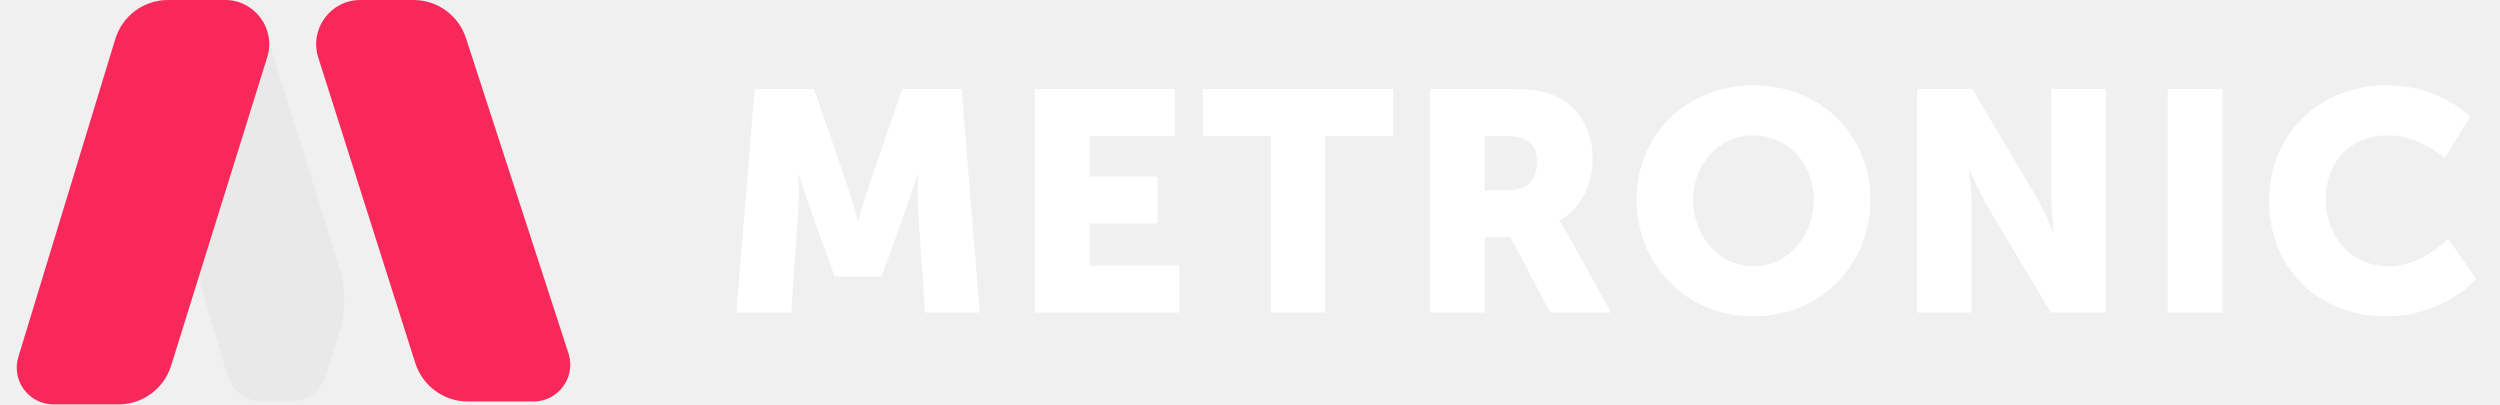
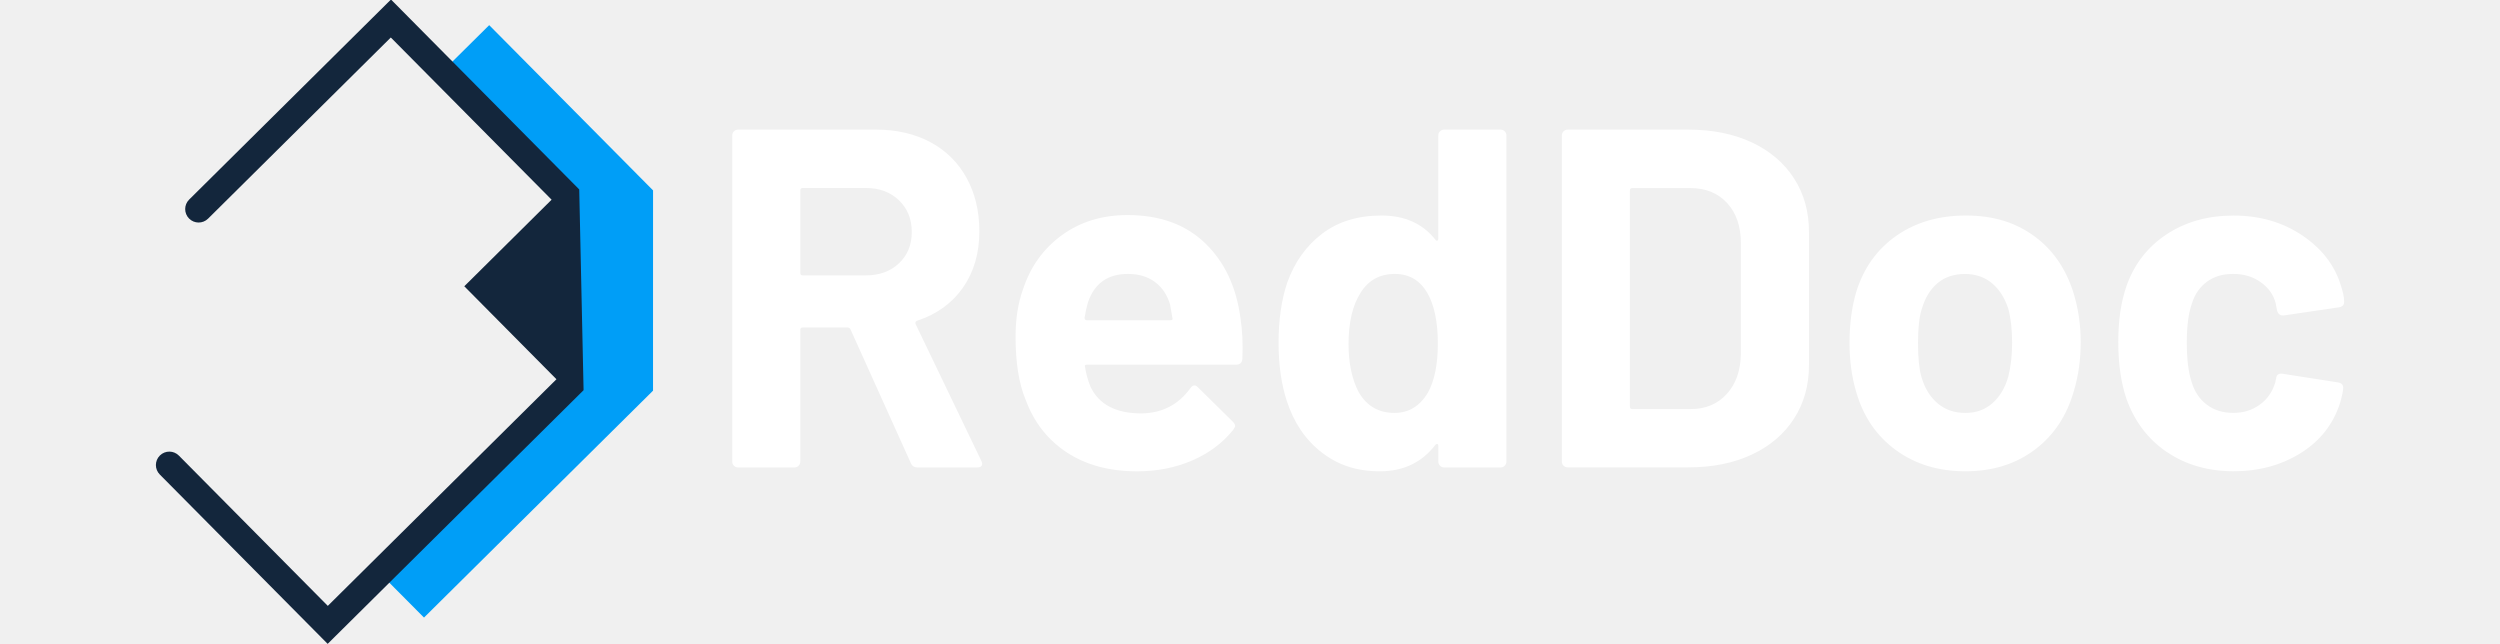
- <svg xmlns="http://www.w3.org/2000/svg" width="136" height="22" viewBox="0 0 136 22" fill="none">
-   <path d="M40.054 17H43.046L43.42 11.526C43.488 10.608 43.42 9.486 43.42 9.486H43.454C43.454 9.486 43.862 10.761 44.134 11.526L45.409 15.045H47.959L49.234 11.526C49.506 10.761 49.914 9.486 49.914 9.486H49.948C49.948 9.486 49.88 10.608 49.948 11.526L50.322 17H53.297L52.311 4.845H49.081L47.313 9.979C47.041 10.761 46.701 11.985 46.701 11.985H46.667C46.667 11.985 46.327 10.761 46.055 9.979L44.287 4.845H41.057L40.054 17ZM56.294 17H64.148V14.45H59.269V12.155H62.975V9.605H59.269V7.395H63.91V4.845H56.294V17ZM69.128 17H72.103V7.395H75.792V4.845H65.439V7.395H69.128V17ZM77.801 17H80.776V12.903H82.17L84.329 17H87.644L85.281 12.75C84.992 12.24 84.822 12.019 84.822 12.019V11.985C86.029 11.373 86.641 9.962 86.641 8.67C86.641 6.902 85.774 5.661 84.397 5.134C83.87 4.93 83.275 4.845 82.034 4.845H77.801V17ZM80.776 10.353V7.395H81.779C83.275 7.395 83.615 7.939 83.615 8.857C83.615 9.826 83.02 10.353 82.068 10.353H80.776ZM89.032 10.846C89.032 14.416 91.719 17.204 95.391 17.204C99.062 17.204 101.748 14.416 101.748 10.846C101.748 7.361 99.062 4.641 95.391 4.641C91.719 4.641 89.032 7.361 89.032 10.846ZM92.109 10.846C92.109 8.857 93.572 7.361 95.391 7.361C97.21 7.361 98.671 8.857 98.671 10.846C98.671 12.92 97.21 14.484 95.391 14.484C93.572 14.484 92.109 12.92 92.109 10.846ZM104.288 17H107.263V11.339C107.263 10.574 107.127 9.265 107.127 9.265H107.161C107.161 9.265 107.705 10.54 108.181 11.339L111.564 17H114.556V4.845H111.581V10.523C111.581 11.288 111.717 12.597 111.717 12.597H111.683C111.683 12.597 111.139 11.322 110.663 10.523L107.297 4.845H104.288V17ZM117.929 17H120.904V4.845H117.929V17ZM123.434 10.897C123.434 14.501 126.001 17.204 129.809 17.204C132.988 17.204 134.705 15.164 134.705 15.164L133.175 12.988C133.175 12.988 131.781 14.484 129.945 14.484C127.701 14.484 126.511 12.631 126.511 10.829C126.511 9.078 127.616 7.361 129.945 7.361C131.628 7.361 132.988 8.602 132.988 8.602L134.365 6.358C134.365 6.358 132.818 4.641 129.809 4.641C126.154 4.641 123.434 7.361 123.434 10.897Z" fill="white" />
-   <path d="M25.348 2.072L30.925 19.222C31.345 20.514 30.382 21.841 29.023 21.841H25.45C24.143 21.841 22.986 20.994 22.591 19.748L17.313 3.126C16.822 1.579 17.977 0 19.6 0H22.495C23.794 0 24.946 0.837 25.348 2.072Z" fill="#F8285A" />
-   <path d="M18.459 14.534L14.4 1.534C14.115 0.621 13.27 0 12.314 0C11.383 0 10.616 0.729 10.569 1.659L10.086 11.136C10.039 12.048 10.149 12.962 10.411 13.836L12.378 20.414C12.632 21.261 13.411 21.841 14.294 21.841H15.807C16.678 21.841 17.448 21.277 17.713 20.448L18.448 18.144C18.822 16.97 18.826 15.71 18.459 14.534Z" fill="#E9E9E9" />
-   <path d="M9.14 0H12.246C13.864 0 15.018 1.569 14.537 3.114L9.309 19.892C8.918 21.146 7.758 22 6.445 22H2.912C1.568 22 0.607 20.702 0.999 19.417L6.271 2.125C6.656 0.863 7.82 0 9.14 0Z" fill="#F8285A" />
+ <svg xmlns="http://www.w3.org/2000/svg" id="Capa_1" data-name="Capa 1" viewBox="0 0 706.67 182">
+   <defs>
+     <style>
+       .cls-1 {
+         fill: #fff;
+       }
+ 
+       .cls-1, .cls-2, .cls-3 {
+         stroke-width: 0px;
+       }
+ 
+       .cls-2 {
+         fill: #13263c;
+       }
+ 
+       .cls-3 {
+         fill: #009ef7;
+       }
+     </style>
+   </defs>
+   <g>
+     <path class="cls-1" d="M257.46,130.9l-17.05-37.79c-.18-.36-.46-.54-.82-.54h-12.69c-.46,0-.68.23-.68.68v37.24c0,.46-.16.84-.48,1.16-.32.32-.71.48-1.16.48h-15.96c-.46,0-.84-.16-1.16-.48s-.48-.71-.48-1.16V38.28c0-.46.16-.84.48-1.16.32-.32.7-.48,1.16-.48h39.02c5.82,0,10.93,1.18,15.35,3.55,4.41,2.36,7.82,5.73,10.23,10.09,2.41,4.37,3.61,9.41,3.61,15.14,0,6.18-1.55,11.48-4.64,15.89-3.09,4.41-7.41,7.53-12.96,9.35-.45.18-.59.5-.41.96l18.55,38.61c.18.36.27.64.27.82,0,.73-.5,1.09-1.5,1.09h-16.78c-.91,0-1.55-.41-1.91-1.23ZM226.22,53.83v23.33c0,.46.23.68.68.68h17.87c3.82,0,6.93-1.14,9.34-3.41,2.41-2.27,3.62-5.23,3.62-8.87s-1.21-6.62-3.62-8.94c-2.41-2.32-5.52-3.48-9.34-3.48h-17.87c-.46,0-.68.23-.68.68Z" />
+     <path class="cls-1" d="M351.18,101.44c-.09,1.09-.68,1.64-1.77,1.64h-42.15c-.55,0-.73.23-.55.68.27,1.82.77,3.64,1.5,5.46,2.36,5.09,7.18,7.64,14.46,7.64,5.82-.09,10.41-2.45,13.78-7.09.36-.55.77-.82,1.23-.82.27,0,.59.18.96.55l9.82,9.68c.45.46.68.87.68,1.23,0,.18-.18.55-.55,1.09-3,3.73-6.87,6.62-11.6,8.66-4.73,2.04-9.91,3.07-15.55,3.07-7.82,0-14.44-1.78-19.85-5.32-5.41-3.55-9.3-8.5-11.66-14.87-1.91-4.55-2.86-10.5-2.86-17.87,0-5,.68-9.41,2.05-13.23,2.09-6.46,5.75-11.6,10.98-15.42,5.23-3.82,11.43-5.73,18.62-5.73,9.09,0,16.39,2.64,21.89,7.91,5.5,5.28,8.84,12.32,10.02,21.14.55,3.46.73,7.32.55,11.6ZM307.53,85.48c-.36,1.18-.68,2.64-.96,4.36,0,.46.23.68.68.68h23.6c.55,0,.73-.23.55-.68-.46-2.63-.68-3.91-.68-3.82-.82-2.73-2.25-4.85-4.3-6.34-2.04-1.5-4.57-2.25-7.57-2.25-5.73,0-9.51,2.68-11.32,8.05Z" />
+     <path class="cls-1" d="M407.05,37.12c.32-.32.7-.48,1.16-.48h15.96c.45,0,.84.16,1.16.48.32.32.48.71.48,1.16v92.21c0,.46-.16.84-.48,1.16-.32.32-.71.48-1.16.48h-15.96c-.46,0-.84-.16-1.16-.48-.32-.32-.48-.71-.48-1.16v-4.5c0-.27-.09-.43-.27-.48-.18-.04-.36.02-.55.21-3.82,5-9.05,7.5-15.69,7.5s-11.85-1.78-16.44-5.32c-4.59-3.55-7.89-8.41-9.89-14.59-1.55-4.73-2.32-10.23-2.32-16.51s.82-12.09,2.45-16.92c2.09-5.82,5.39-10.43,9.89-13.84,4.5-3.41,10.07-5.12,16.71-5.12s11.64,2.27,15.28,6.82c.18.27.36.36.55.27.18-.09.27-.27.27-.55v-29.19c0-.46.16-.84.48-1.16ZM406.43,97.07c0-6.09-1-10.86-3-14.32-2.09-3.54-5.14-5.32-9.14-5.32-4.28,0-7.5,1.78-9.69,5.32-2.27,3.55-3.41,8.37-3.41,14.46,0,5.46.96,10,2.87,13.64,2.27,3.91,5.64,5.87,10.09,5.87,4.09,0,7.27-1.95,9.55-5.87,1.82-3.36,2.73-7.96,2.73-13.78Z" />
+     <path class="cls-1" d="M441.97,131.66c-.32-.32-.48-.71-.48-1.16V38.28c0-.46.16-.84.48-1.16.32-.32.7-.48,1.16-.48h34.1c6.82,0,12.8,1.21,17.94,3.61,5.14,2.41,9.12,5.8,11.94,10.16,2.82,4.37,4.23,9.41,4.23,15.14v37.65c0,5.73-1.41,10.78-4.23,15.14-2.82,4.37-6.8,7.75-11.94,10.16-5.14,2.41-11.12,3.61-17.94,3.61h-34.1c-.46,0-.84-.16-1.16-.48ZM461.4,115.63h16.51c4.18,0,7.57-1.41,10.16-4.23,2.59-2.82,3.93-6.59,4.02-11.32v-31.37c0-4.73-1.3-8.5-3.89-11.32-2.59-2.82-6.07-4.23-10.43-4.23h-16.37c-.45,0-.68.23-.68.68v61.11c0,.46.23.68.68.68Z" />
+     <path class="cls-1" d="M535.89,127.22c-5.46-4-9.19-9.46-11.18-16.37-1.28-4.27-1.91-8.91-1.91-13.91,0-5.37.64-10.18,1.91-14.46,2.09-6.73,5.86-12.01,11.32-15.83,5.46-3.82,12.01-5.73,19.65-5.73s13.82,1.89,19.1,5.66c5.27,3.77,9,9.03,11.19,15.76,1.45,4.55,2.18,9.32,2.18,14.32s-.64,9.51-1.91,13.78c-2,7.09-5.71,12.67-11.12,16.71-5.41,4.05-11.94,6.07-19.57,6.07s-14.19-2-19.65-6ZM563.17,113.99c2.09-1.82,3.59-4.32,4.5-7.5.73-2.91,1.09-6.09,1.09-9.55,0-3.82-.37-7.05-1.09-9.68-1-3.09-2.55-5.5-4.64-7.23-2.09-1.73-4.64-2.59-7.64-2.59s-5.66.87-7.71,2.59c-2.04,1.73-3.52,4.14-4.43,7.23-.73,2.18-1.09,5.41-1.09,9.68s.32,7.28.95,9.55c.91,3.18,2.43,5.68,4.57,7.5,2.14,1.82,4.75,2.73,7.85,2.73s5.55-.91,7.64-2.73Z" />
+     <path class="cls-1" d="M612.48,127.77c-5.32-3.64-9.12-8.64-11.39-15-1.55-4.55-2.32-9.91-2.32-16.1s.77-11.37,2.32-15.82c2.18-6.18,5.95-11.05,11.32-14.6,5.37-3.55,11.69-5.32,18.96-5.32s13.66,1.82,19.17,5.46c5.5,3.64,9.16,8.23,10.98,13.78.73,2.18,1.09,3.82,1.09,4.91v.27c0,.82-.45,1.32-1.36,1.5l-15.69,2.32h-.27c-.82,0-1.37-.46-1.64-1.37l-.41-2.18c-.64-2.36-2.04-4.32-4.23-5.87-2.18-1.55-4.77-2.32-7.77-2.32s-5.37.73-7.37,2.18c-2,1.46-3.41,3.46-4.23,6-1,2.73-1.5,6.46-1.5,11.18s.45,8.46,1.36,11.19c.82,2.73,2.25,4.87,4.3,6.41,2.05,1.55,4.52,2.32,7.44,2.32s5.3-.75,7.43-2.25c2.13-1.5,3.61-3.57,4.43-6.21.09-.18.14-.45.14-.82.09-.09.14-.23.14-.41.09-1.09.73-1.55,1.91-1.36l15.69,2.45c.91.18,1.37.68,1.37,1.5,0,.73-.27,2.09-.82,4.09-1.91,6.09-5.62,10.87-11.12,14.32-5.51,3.46-11.85,5.19-19.03,5.19s-13.57-1.82-18.89-5.46Z" />
+   </g>
+   <g>
+     <path class="cls-3" d="M106.72,161.36c4.38,4.4,8.75,8.81,13.13,13.21,21.58-21.38,43.16-42.76,64.74-64.14,0-18.87,0-37.74.01-56.61-15.44-15.57-30.88-31.14-46.32-46.71-4.95,4.9-9.89,9.8-14.84,14.7,11.51,11.56,23.02,23.11,34.53,34.67.06,18.05.11,36.09.17,54.14-17.14,16.92-34.28,33.83-51.42,50.75Z" />
+     <path class="cls-2" d="M163.71,53.53L110.52-.14l-57.05,56.55c-1.49,1.48-1.5,3.88-.02,5.37s3.88,1.5,5.37.02L110.47,10.6l45.45,45.85-24.68,24.47,26.05,26.28-64.63,64.06-42.1-42.48c-1.48-1.49-3.88-1.5-5.37-.02s-1.5,3.88-.02,5.37l47.45,47.87,72.34-71.71-1.23-56.76Z" />
+   </g>
</svg>
